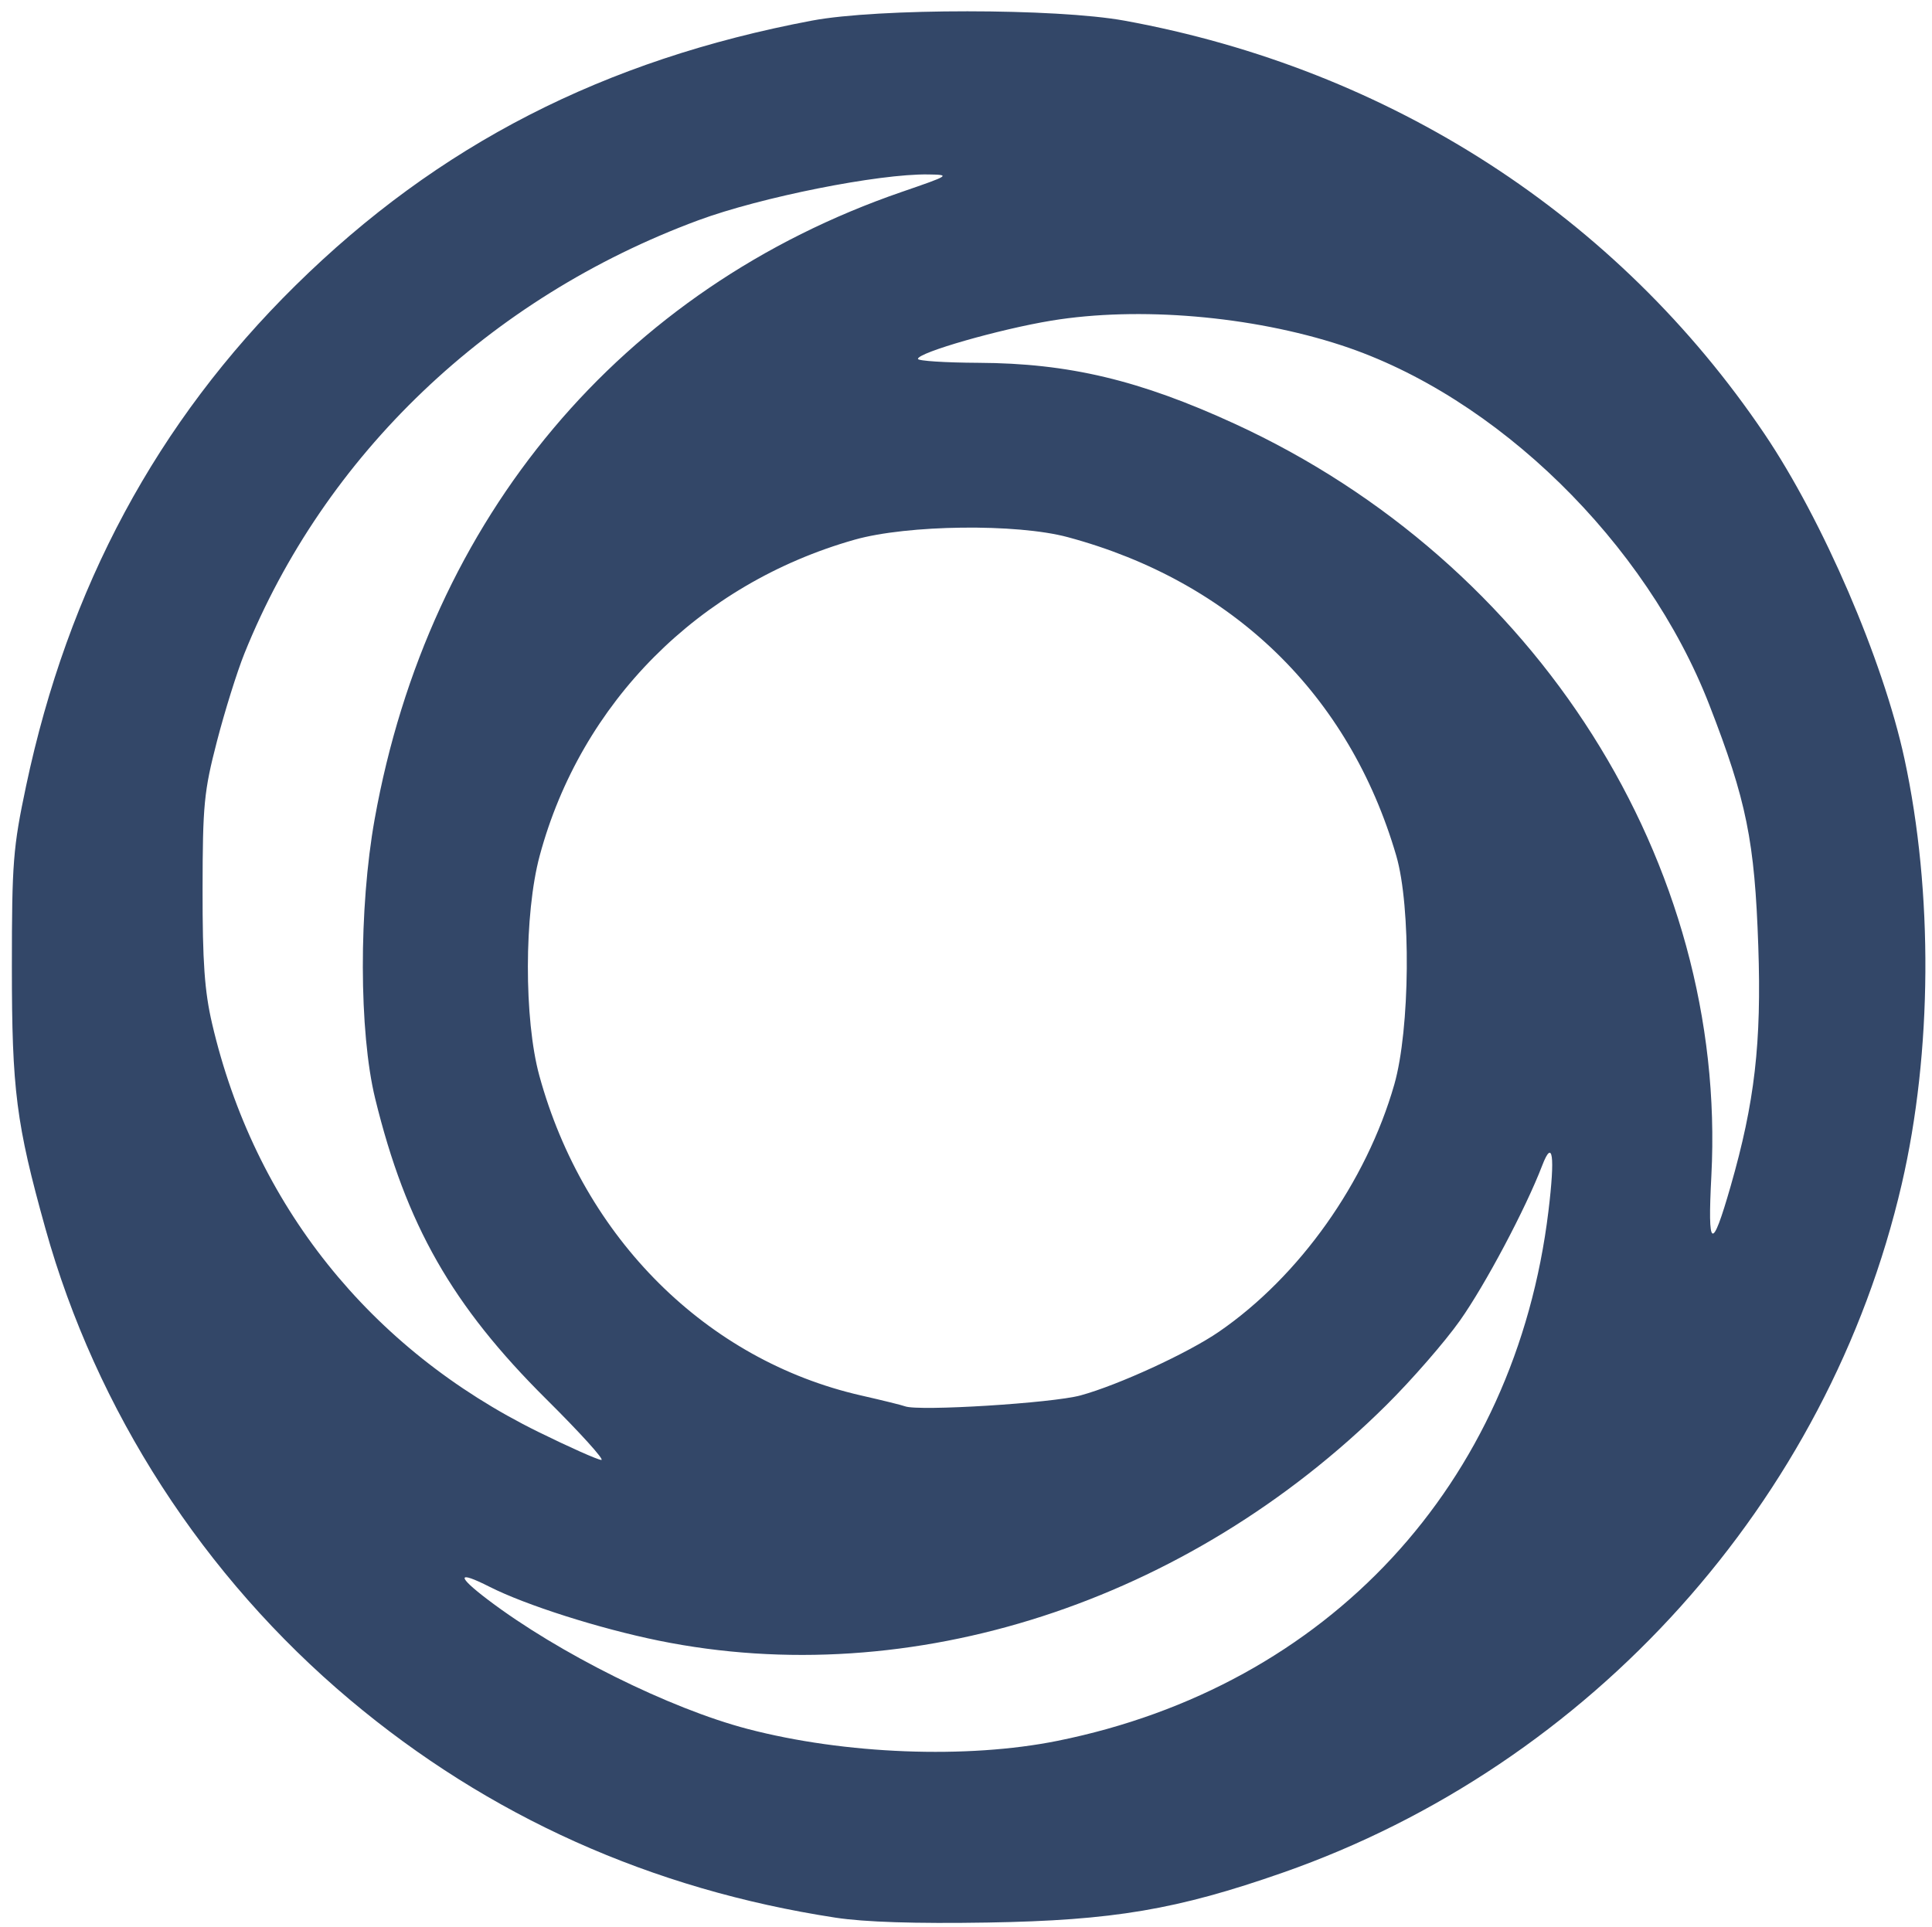
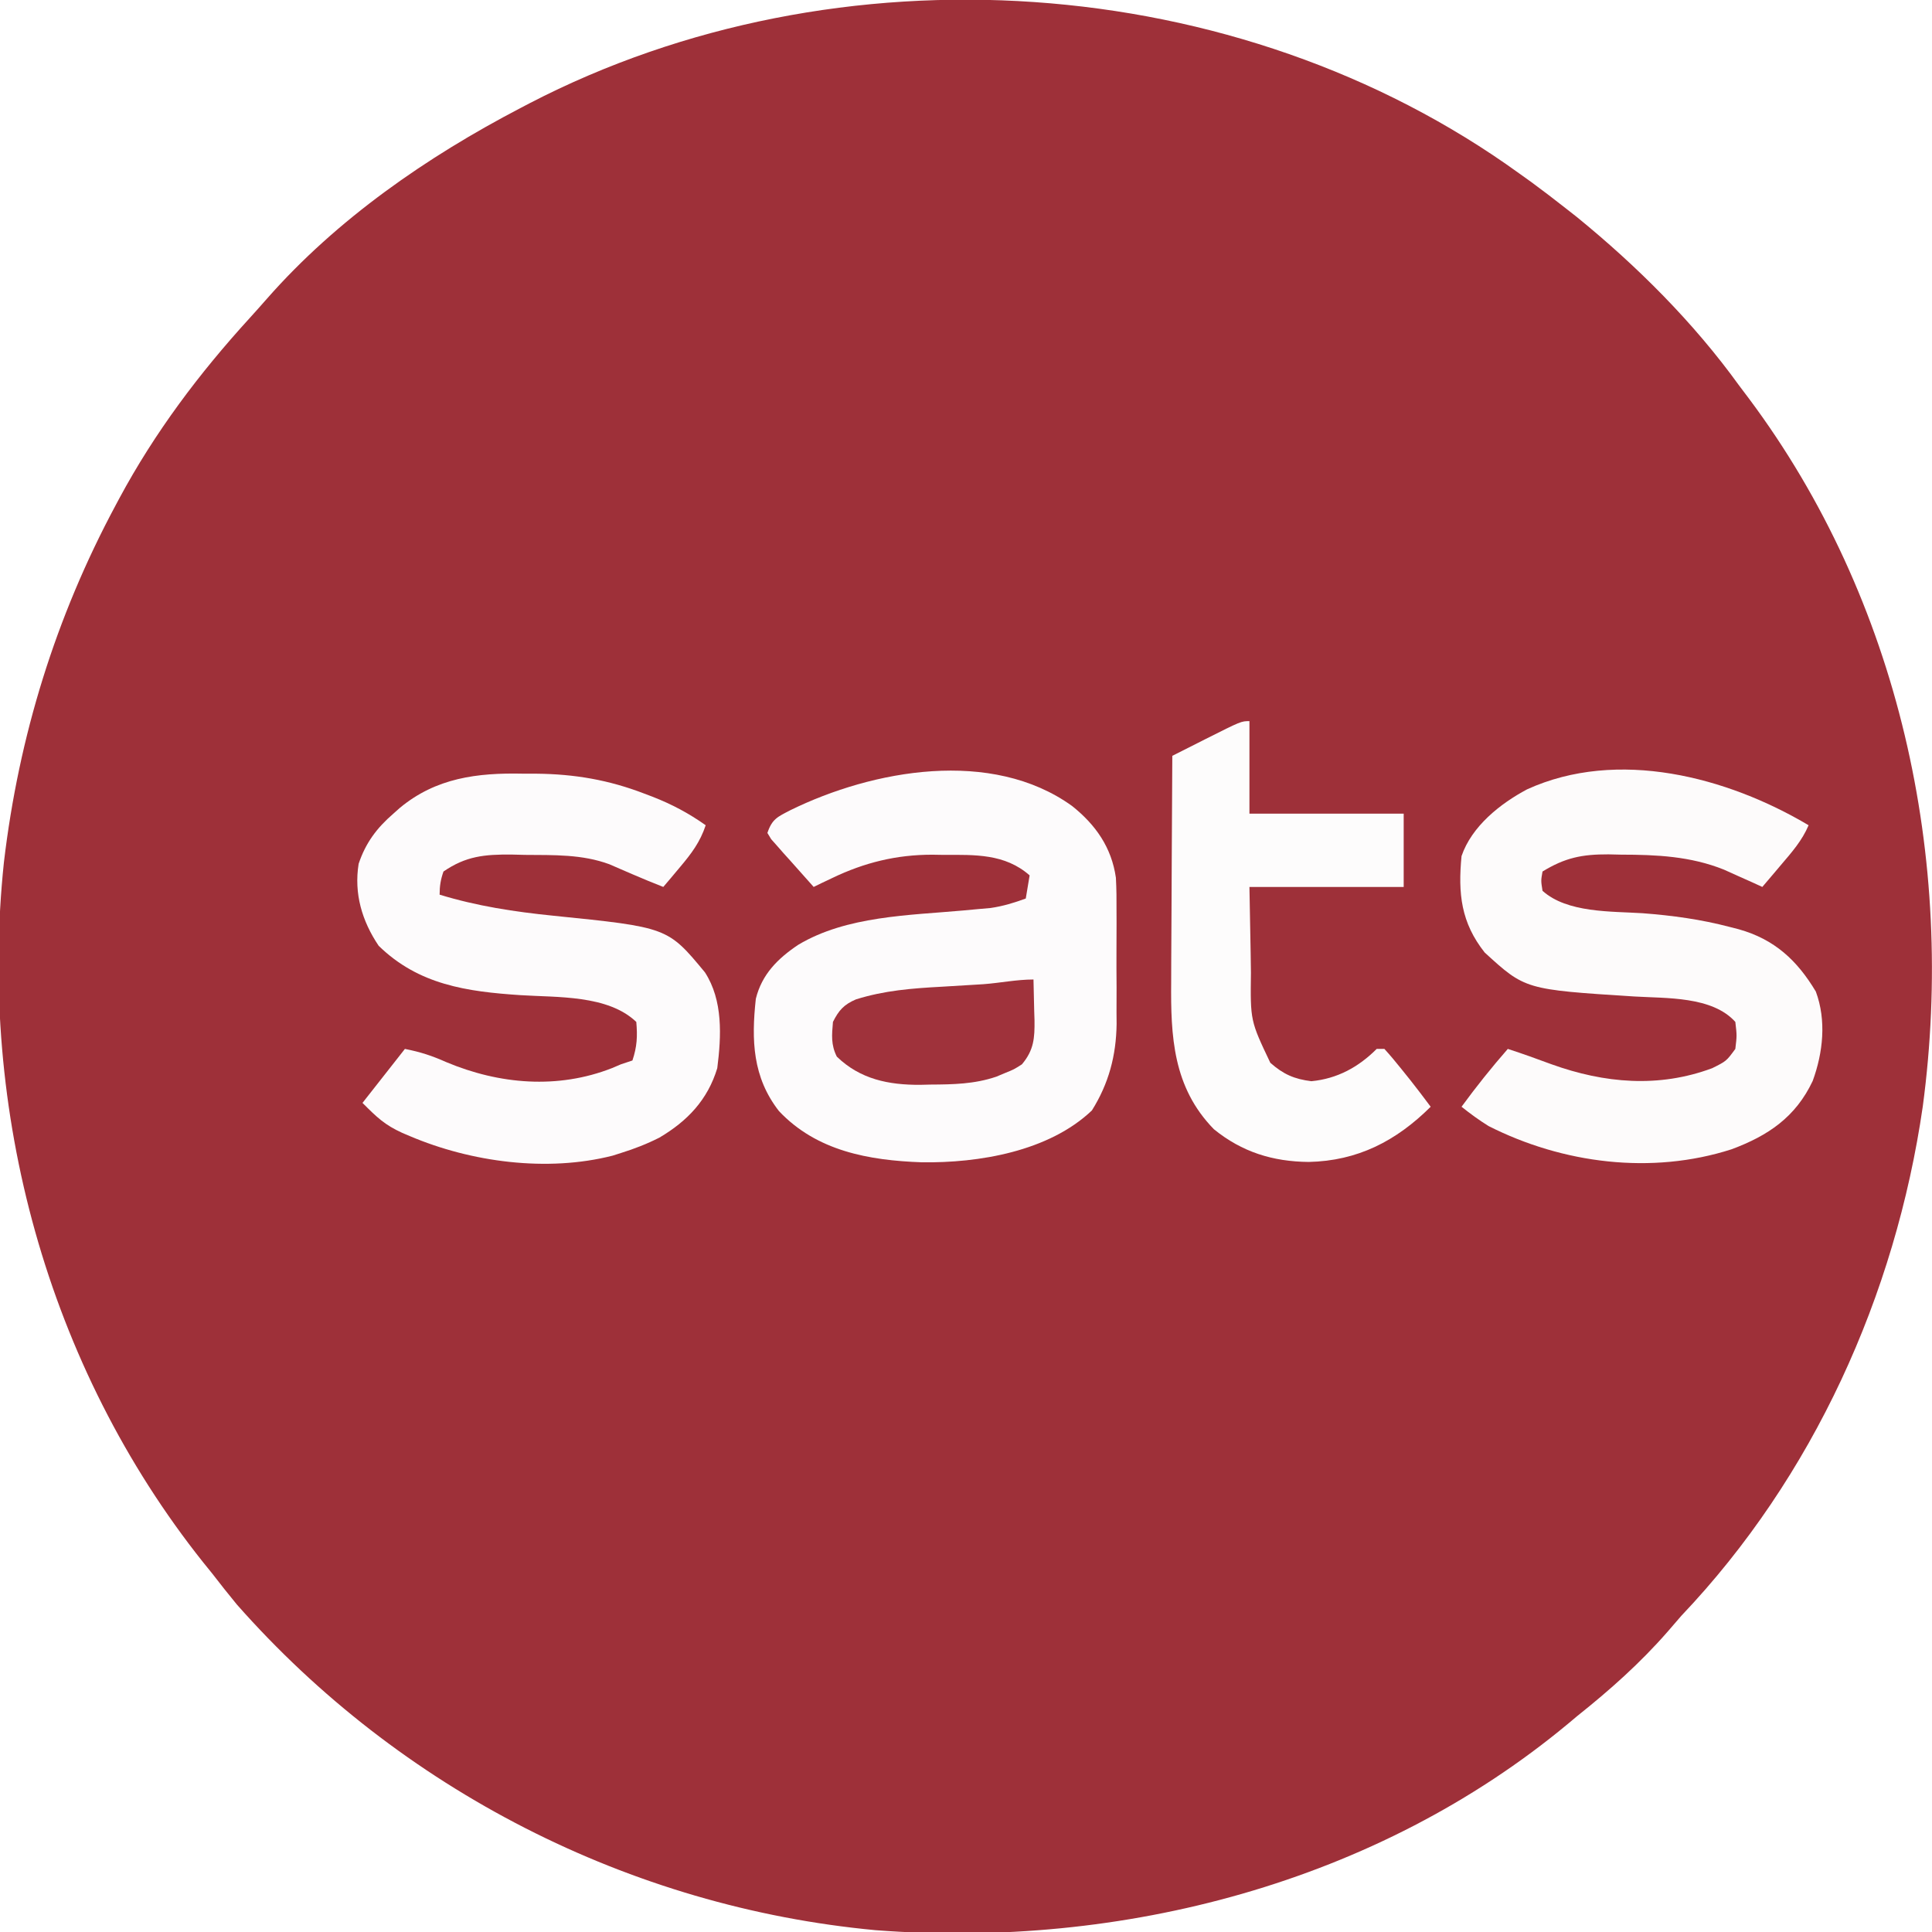
- <svg xmlns="http://www.w3.org/2000/svg" version="1.1" id="svg1" width="374" height="373" viewBox="0 0 374 373">
-   <g id="g1">
-     <path style="fill:#334768;fill-opacity:1" d="M 161.694,371.288 C 126.084,365.822 94.612,351.694 67.753,329.119 39.405,305.292 18.615,273.112 8.785,237.845 3.125,217.538 2.298,211.082 2.299,187.194 c 10e-4,-20.167 0.23,-23.083 2.747,-35 C 13.174,113.721 30.404,81.693 57.173,55.3 84.823,28.038 116.874,11.595 157.194,3.988 c 12.753,-2.406 47.29,-2.398 60.5,0.015 51.383,9.385 95.409,37.82 123.877,80.009 11.306,16.755 22.959,43.798 27.086,62.861 5.597,25.851 5.402,56.861 -0.519,82.407 -14.226,61.38 -60.084,112.403 -119.8,133.294 -20.477,7.164 -32.856,9.258 -57.145,9.666 -13.978,0.235 -23.842,-0.083 -29.5,-0.952 z m 43,-34.225 c 52.375,-10.56 88.638,-49.677 95.052,-102.532 1.309,-10.784 0.839,-14.205 -1.214,-8.843 -3.183,8.313 -11.016,23.077 -15.918,30.005 -2.919,4.125 -9.317,11.477 -14.218,16.338 -38.6,38.282 -92.01,55.582 -140.866,45.628 -11.523,-2.348 -25.757,-6.879 -32.766,-10.43 -6.325,-3.205 -6.442,-2.141 -0.278,2.535 13.631,10.339 35.155,21.045 50.241,24.991 18.823,4.923 42.482,5.833 59.966,2.308 z m -98.901,-66.119 c -18.29,-18.162 -27.191,-33.795 -33.168,-58.25 -3.144,-12.864 -3.188,-36.859 -0.1,-54.081 10.483,-58.46 47.718,-102.764 102.09,-121.472 9.293,-3.197 9.444,-3.298 5.079,-3.366 -9.598,-0.149 -32.416,4.4 -44.5,8.871 -40.522,14.995 -72.4,45.428 -87.889,83.907 -1.408,3.498 -3.8,11.148 -5.314,17 -2.504,9.672 -2.756,12.278 -2.776,28.64 -0.017,14.09 0.384,19.738 1.843,26 8.148,34.977 30.52,62.984 63.136,79.043 6.05,2.979 11.547,5.425 12.216,5.436 0.669,0.011 -4.109,-5.267 -10.617,-11.73 z m 103.401,-0.773 c 7.334,-2.01 20.784,-8.201 26.779,-12.325 15.591,-10.727 28.524,-28.966 33.936,-47.86 3.055,-10.665 3.262,-34.43 0.386,-44.291 -9.098,-31.201 -31.671,-53.097 -63.601,-61.694 -9.878,-2.66 -31.021,-2.406 -41.259,0.495 -30.091,8.526 -52.976,31.5 -60.964,61.2 -3.017,11.216 -3.049,31.68 -0.068,42.565 8.618,31.466 32.415,55.124 62.291,61.927 4.125,0.939 7.95,1.883 8.5,2.097 2.569,1.001 28.524,-0.612 34,-2.113 z m 125.82,-40.477 c 4.673,-16.256 5.999,-27.762 5.359,-46.49 -0.697,-20.397 -2.279,-28.189 -9.49,-46.752 -12.215,-31.443 -41.174,-59.751 -71.189,-69.586 -17.4,-5.702 -39.254,-7.564 -56.156,-4.786 -10.046,1.651 -25.845,6.18 -25.843,7.408 7.6e-4,0.389 5.288,0.73 11.75,0.76 17.447,0.079 31.176,3.348 49.568,11.802 58.475,26.879 95.422,85.186 92.275,145.623 -0.745,14.309 0.068,14.75 3.726,2.022 z" id="path1" />
-   </g>
+ <svg xmlns="http://www.w3.org/2000/svg" version="1.1" width="501" height="501">
+   <path d="M0 0 C1.545 1.106 1.545 1.106 3.121 2.234 C6.125 4.438 9.072 6.697 12 9 C13.433 10.123 13.433 10.123 14.895 11.27 C30.55 24.031 45.178 38.603 57 55 C57.828 56.1 58.657 57.199 59.488 58.297 C98.582 110.605 113.193 177.75 104.609 241.92 C97.516 290.879 76.189 338.022 42 374 C40.805 375.369 39.617 376.743 38.438 378.125 C31.306 386.287 23.466 393.256 15 400 C14.245 400.634 13.489 401.268 12.711 401.922 C-37.046 443.301 -103.132 460.42 -166.93 455.531 C-230.654 449.579 -290.277 419.047 -332.594 371.059 C-334.783 368.41 -336.9 365.719 -339 363 C-340.16 361.565 -340.16 361.565 -341.344 360.102 C-381.778 309.303 -399.756 242.925 -392.982 178.581 C-389.12 145.899 -379.565 115.001 -364 86 C-363.687 85.413 -363.375 84.827 -363.053 84.223 C-353.844 67.101 -342.336 51.807 -329.246 37.469 C-327.743 35.817 -326.256 34.15 -324.785 32.469 C-306.672 11.841 -283.242 -4.363 -259 -17 C-258.239 -17.399 -257.479 -17.799 -256.695 -18.21 C-176.77 -59.628 -73.137 -52.876 0 0 Z " fill="#9E3039" transform="translate(394,45)" />
+   <path d="M0 0 C6.113 4.861 10.253 10.755 11.373 18.616 C11.525 21.489 11.555 24.334 11.531 27.211 C11.537 28.784 11.537 28.784 11.543 30.389 C11.546 32.596 11.538 34.803 11.521 37.01 C11.5 40.359 11.521 43.706 11.547 47.055 C11.544 49.211 11.539 51.367 11.531 53.523 C11.539 54.51 11.547 55.497 11.556 56.514 C11.447 64.725 9.527 71.97 5.141 78.965 C-6.042 89.596 -24.175 92.616 -38.985 92.403 C-52.679 91.91 -66.216 89.5 -76 79.125 C-82.841 70.348 -83.176 60.751 -82 50 C-80.444 43.675 -76.315 39.554 -71 36 C-58.466 28.5 -42.226 28.365 -28.079 27.09 C-26.866 26.976 -25.652 26.863 -24.402 26.746 C-22.77 26.602 -22.77 26.602 -21.105 26.455 C-17.887 25.984 -15.048 25.118 -12 24 C-11.67 22.02 -11.34 20.04 -11 18 C-17.41 12.359 -25.167 12.661 -33.25 12.688 C-34.223 12.671 -35.196 12.655 -36.199 12.639 C-45.503 12.632 -53.793 14.654 -62.188 18.688 C-63.57 19.343 -63.57 19.343 -64.98 20.012 C-65.647 20.338 -66.313 20.664 -67 21 C-69.034 18.74 -71.052 16.468 -73.062 14.188 C-73.934 13.224 -73.934 13.224 -74.822 12.24 C-75.367 11.618 -75.912 10.996 -76.473 10.355 C-76.981 9.785 -77.489 9.214 -78.012 8.626 C-78.338 8.089 -78.664 7.553 -79 7 C-77.784 3.353 -76.338 2.813 -73.039 1.094 C-51.656 -9.399 -20.816 -14.991 0 0 Z " fill="#FDFBFC" transform="translate(278,209)" />
+   <path d="M0 0 C-1.672 3.96 -4.363 7.016 -7.125 10.25 C-7.593 10.804 -8.061 11.359 -8.543 11.93 C-9.692 13.289 -10.845 14.645 -12 16 C-12.895 15.59 -13.789 15.18 -14.711 14.758 C-15.932 14.213 -17.153 13.669 -18.375 13.125 C-19.558 12.591 -20.742 12.058 -21.961 11.508 C-30.611 8.041 -39.4 7.636 -48.625 7.625 C-50.245 7.588 -50.245 7.588 -51.898 7.551 C-58.751 7.526 -63.138 8.409 -69 12 C-69.418 14.373 -69.418 14.373 -69 17 C-62.591 22.768 -51.21 22.296 -43.062 22.812 C-35.334 23.397 -27.941 24.409 -20.438 26.375 C-19.288 26.67 -19.288 26.67 -18.115 26.972 C-8.838 29.583 -3.001 34.998 1.875 43.125 C4.655 50.612 3.751 58.964 1.062 66.312 C-3.356 75.669 -10.474 80.496 -19.996 84.035 C-40.706 90.687 -63.76 87.751 -83 78 C-85.484 76.451 -87.705 74.826 -90 73 C-86.197 67.808 -82.238 62.844 -78 58 C-74.171 59.242 -70.396 60.594 -66.625 62 C-52.956 66.904 -38.903 68.174 -25 63 C-21.326 61.173 -21.326 61.173 -19 58 C-18.583 54.542 -18.583 54.542 -19 51 C-24.999 44.309 -36.926 44.909 -45.201 44.405 C-73.498 42.605 -73.498 42.605 -84 33 C-90.132 25.232 -90.932 17.753 -90 8 C-87.371 0.286 -79.999 -5.586 -73 -9.312 C-49.504 -20.009 -21.128 -12.554 0 0 Z " fill="#FDFBFB" transform="translate(469,214)" />
+   <path d="M0 0 C1.15 0.001 2.3 0.003 3.484 0.004 C13.404 0.106 22.255 1.622 31.5 5.188 C32.186 5.447 32.872 5.707 33.578 5.975 C38.584 7.93 42.976 10.259 47.375 13.375 C45.925 17.731 43.698 20.693 40.75 24.188 C39.933 25.163 39.115 26.139 38.273 27.145 C37.647 27.881 37.02 28.617 36.375 29.375 C33.722 28.329 31.091 27.252 28.473 26.121 C26.97 25.473 26.97 25.473 25.438 24.812 C24.438 24.378 23.439 23.944 22.41 23.496 C15.312 20.874 7.97 21.125 0.5 21.062 C-0.646 21.033 -1.792 21.004 -2.973 20.975 C-9.96 20.922 -14.794 21.364 -20.625 25.375 C-21.364 27.493 -21.625 29.136 -21.625 31.375 C-11.927 34.344 -2.227 35.815 7.848 36.836 C37.511 39.847 37.511 39.847 47.184 51.531 C51.886 58.808 51.437 68.029 50.375 76.375 C47.881 84.577 42.661 90.067 35.375 94.375 C32.115 96.028 28.863 97.289 25.375 98.375 C24.665 98.601 23.954 98.826 23.223 99.059 C6.268 103.379 -13.416 100.757 -29.312 94 C-29.972 93.72 -30.632 93.44 -31.312 93.152 C-35.902 91.053 -37.842 89.158 -41.625 85.375 C-37.995 80.755 -34.365 76.135 -30.625 71.375 C-26.518 72.196 -23.629 73.139 -19.875 74.812 C-6.133 80.569 8.994 81.879 23.09 76.348 C23.844 76.027 24.598 75.706 25.375 75.375 C26.365 75.045 27.355 74.715 28.375 74.375 C29.568 70.795 29.71 68.132 29.375 64.375 C21.998 57.337 8.888 58.049 -0.625 57.438 C-14.549 56.514 -27.066 54.766 -37.438 44.625 C-41.751 38.216 -43.861 31.107 -42.625 23.375 C-40.813 17.969 -37.943 14.104 -33.625 10.375 C-33.072 9.881 -32.519 9.388 -31.949 8.879 C-22.554 1.079 -11.854 -0.254 0 0 Z " fill="#FDFBFC" transform="translate(135.625,200.625)" />
+   <path d="M0 0 C0 7.92 0 15.84 0 24 C13.2 24 26.4 24 40 24 C40 30.27 40 36.54 40 43 C26.8 43 13.6 43 0 43 C0.155 51.384 0.155 51.384 0.312 59.938 C0.337 61.683 0.362 63.428 0.388 65.226 C0.229 77.7 0.229 77.7 5.415 88.597 C8.771 91.568 11.641 92.834 16.062 93.375 C22.754 92.738 28.291 89.723 33 85 C33.66 85 34.32 85 35 85 C36.541 86.696 38.009 88.458 39.438 90.25 C40.22 91.225 41.002 92.199 41.809 93.203 C43.568 95.449 45.302 97.707 47 100 C38.049 108.898 28.04 114.041 15.375 114.312 C6.061 114.225 -1.937 111.748 -9.219 105.824 C-19.847 94.94 -20.432 81.751 -20.293 67.496 C-20.287 65.805 -20.283 64.114 -20.28 62.423 C-20.269 57.999 -20.239 53.575 -20.206 49.151 C-20.175 44.626 -20.162 40.101 -20.146 35.576 C-20.114 26.717 -20.063 17.859 -20 9 C-17.772 7.872 -15.543 6.748 -13.312 5.625 C-12.687 5.308 -12.061 4.991 -11.416 4.664 C-2.136 0 -2.136 0 0 0 Z " fill="#FDFCFC" transform="translate(324,187)" />
+   <path d="M0 0 C0.081 2.73 0.141 5.457 0.188 8.188 C0.213 8.956 0.238 9.725 0.264 10.518 C0.323 15.161 0.122 18.296 -3 22 C-5.086 23.328 -5.086 23.328 -7.375 24.25 C-8.125 24.565 -8.875 24.879 -9.648 25.203 C-15.335 27.13 -20.798 27.215 -26.75 27.25 C-27.606 27.271 -28.462 27.291 -29.344 27.312 C-37.551 27.362 -44.934 25.876 -51 20 C-52.55 16.9 -52.29 14.421 -52 11 C-50.499 7.997 -49.164 6.501 -46.055 5.164 C-38.692 2.847 -31.493 2.289 -23.812 1.875 C-21.361 1.729 -18.909 1.58 -16.457 1.43 C-15.326 1.361 -14.195 1.292 -13.03 1.222 C-8.664 0.902 -4.371 0 0 0 Z " fill="#9F323B" transform="translate(268,254)" />
</svg>
